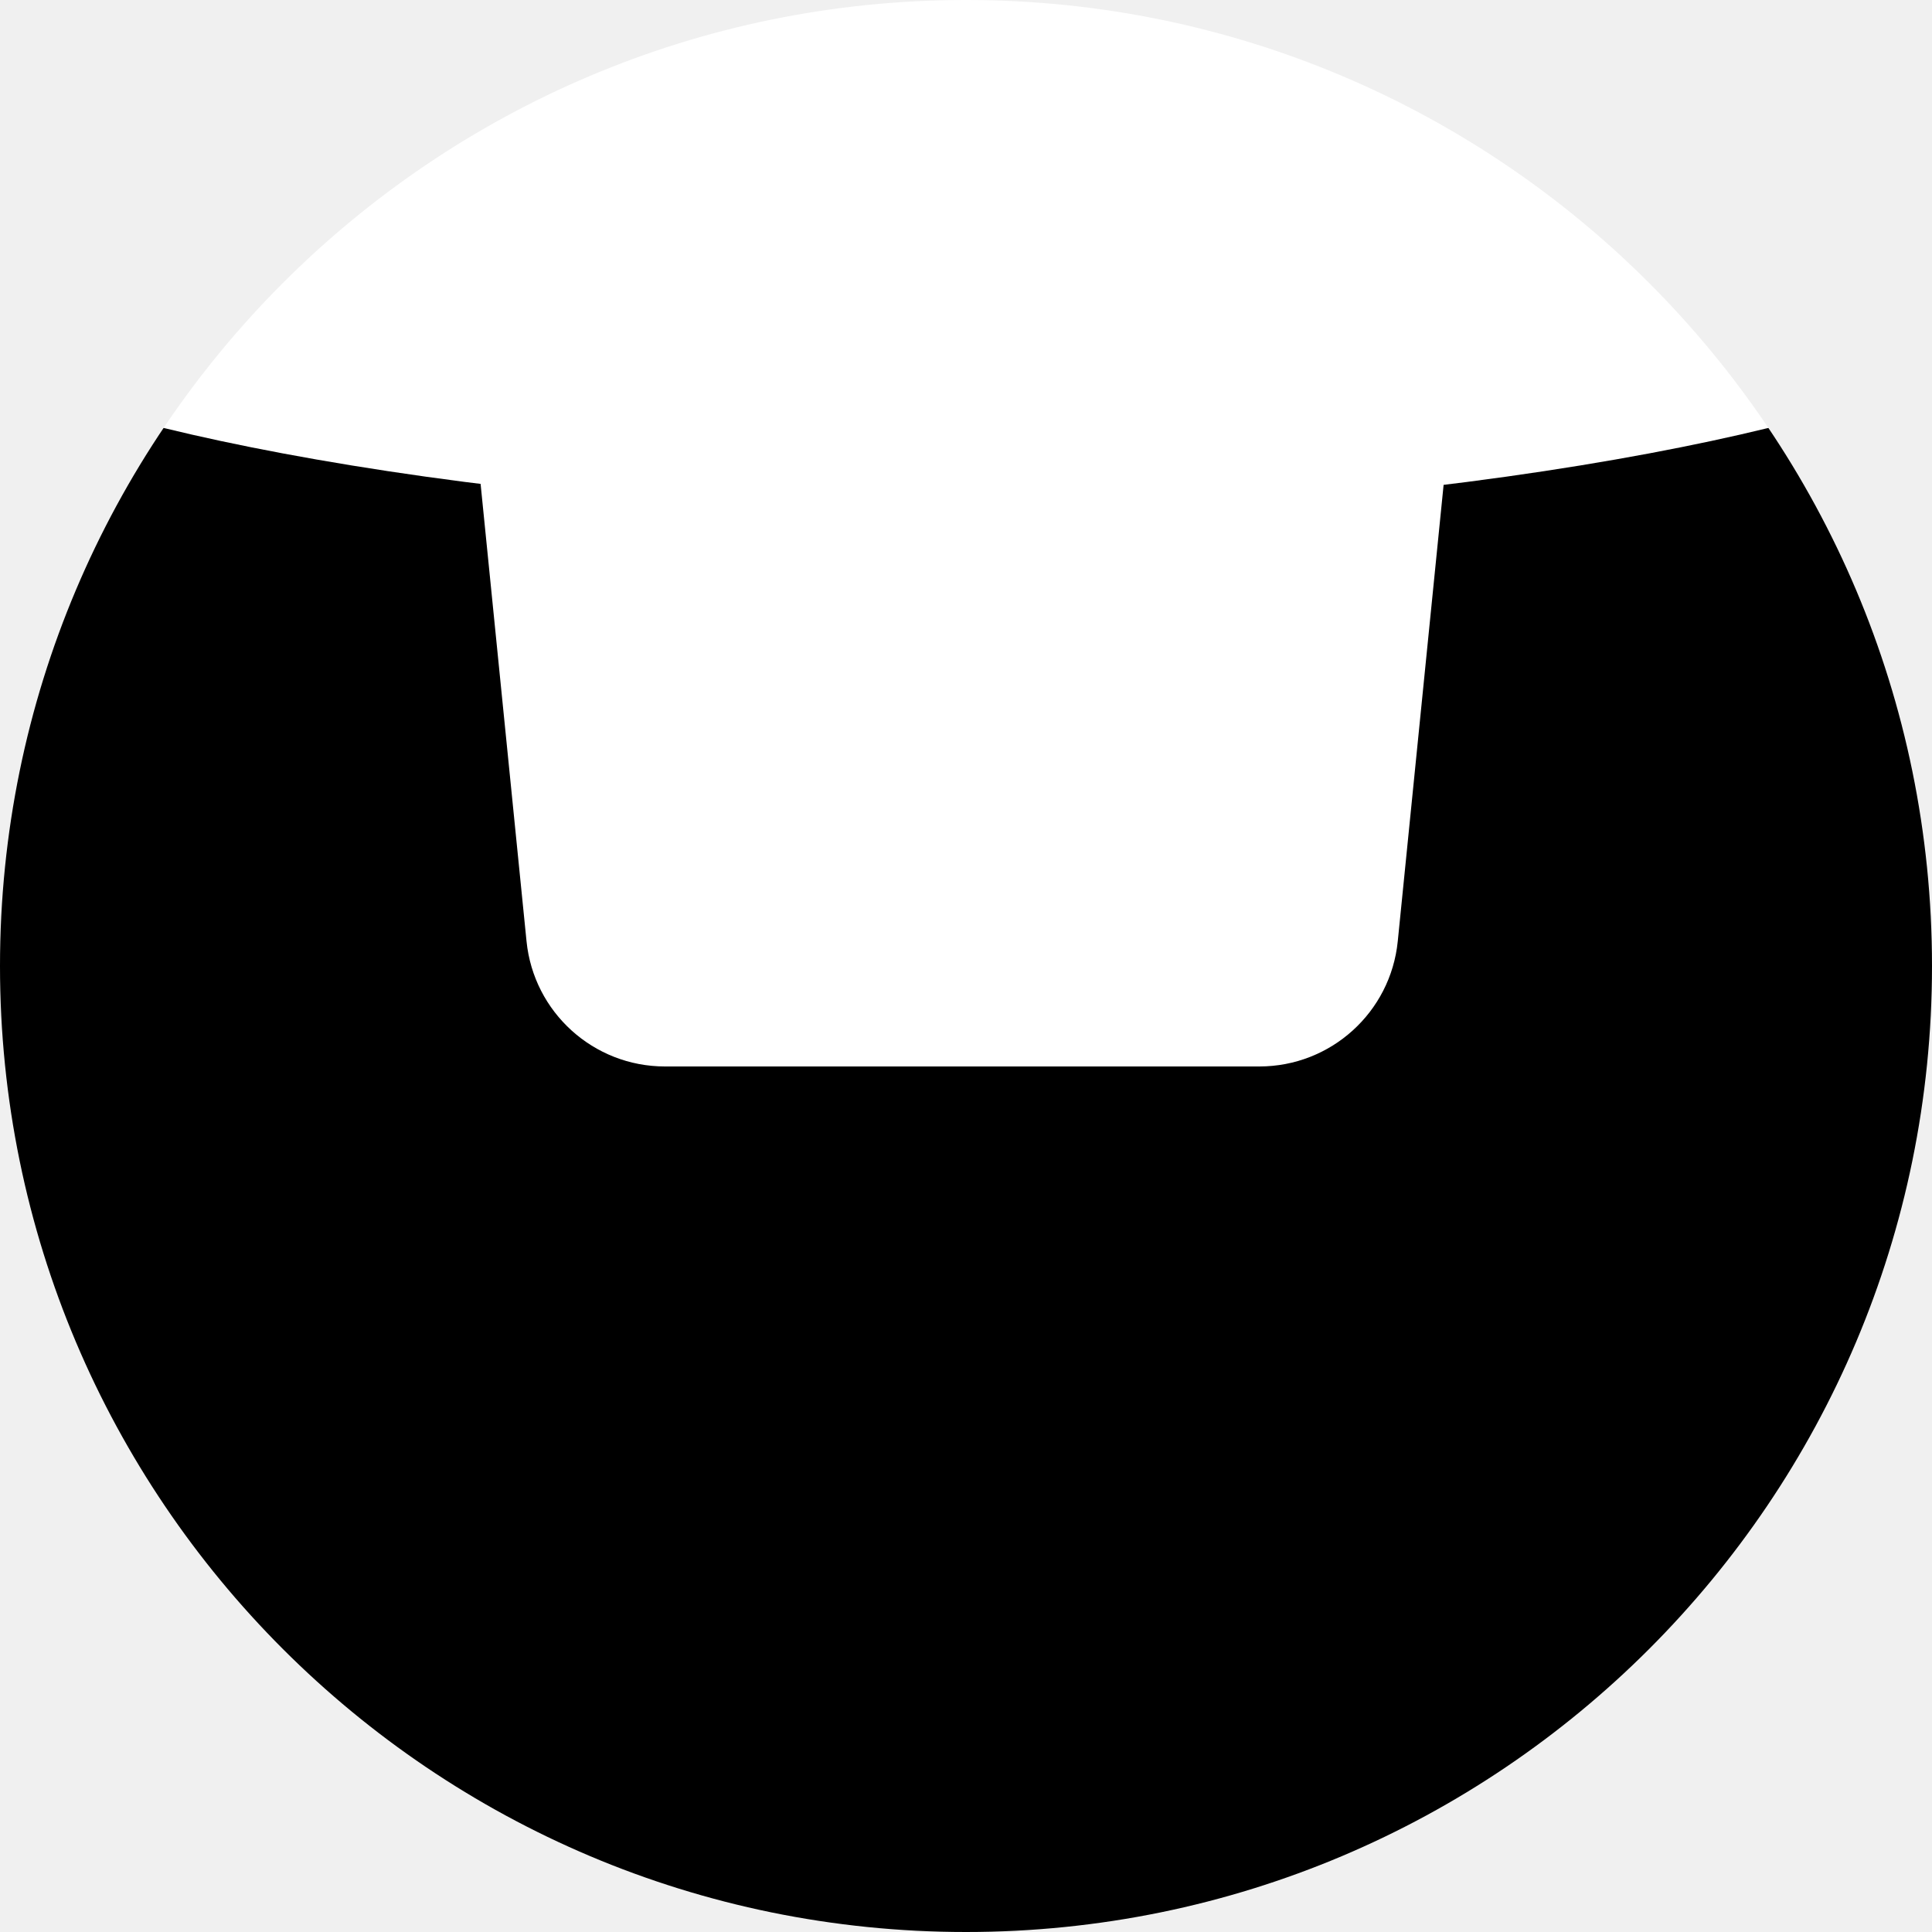
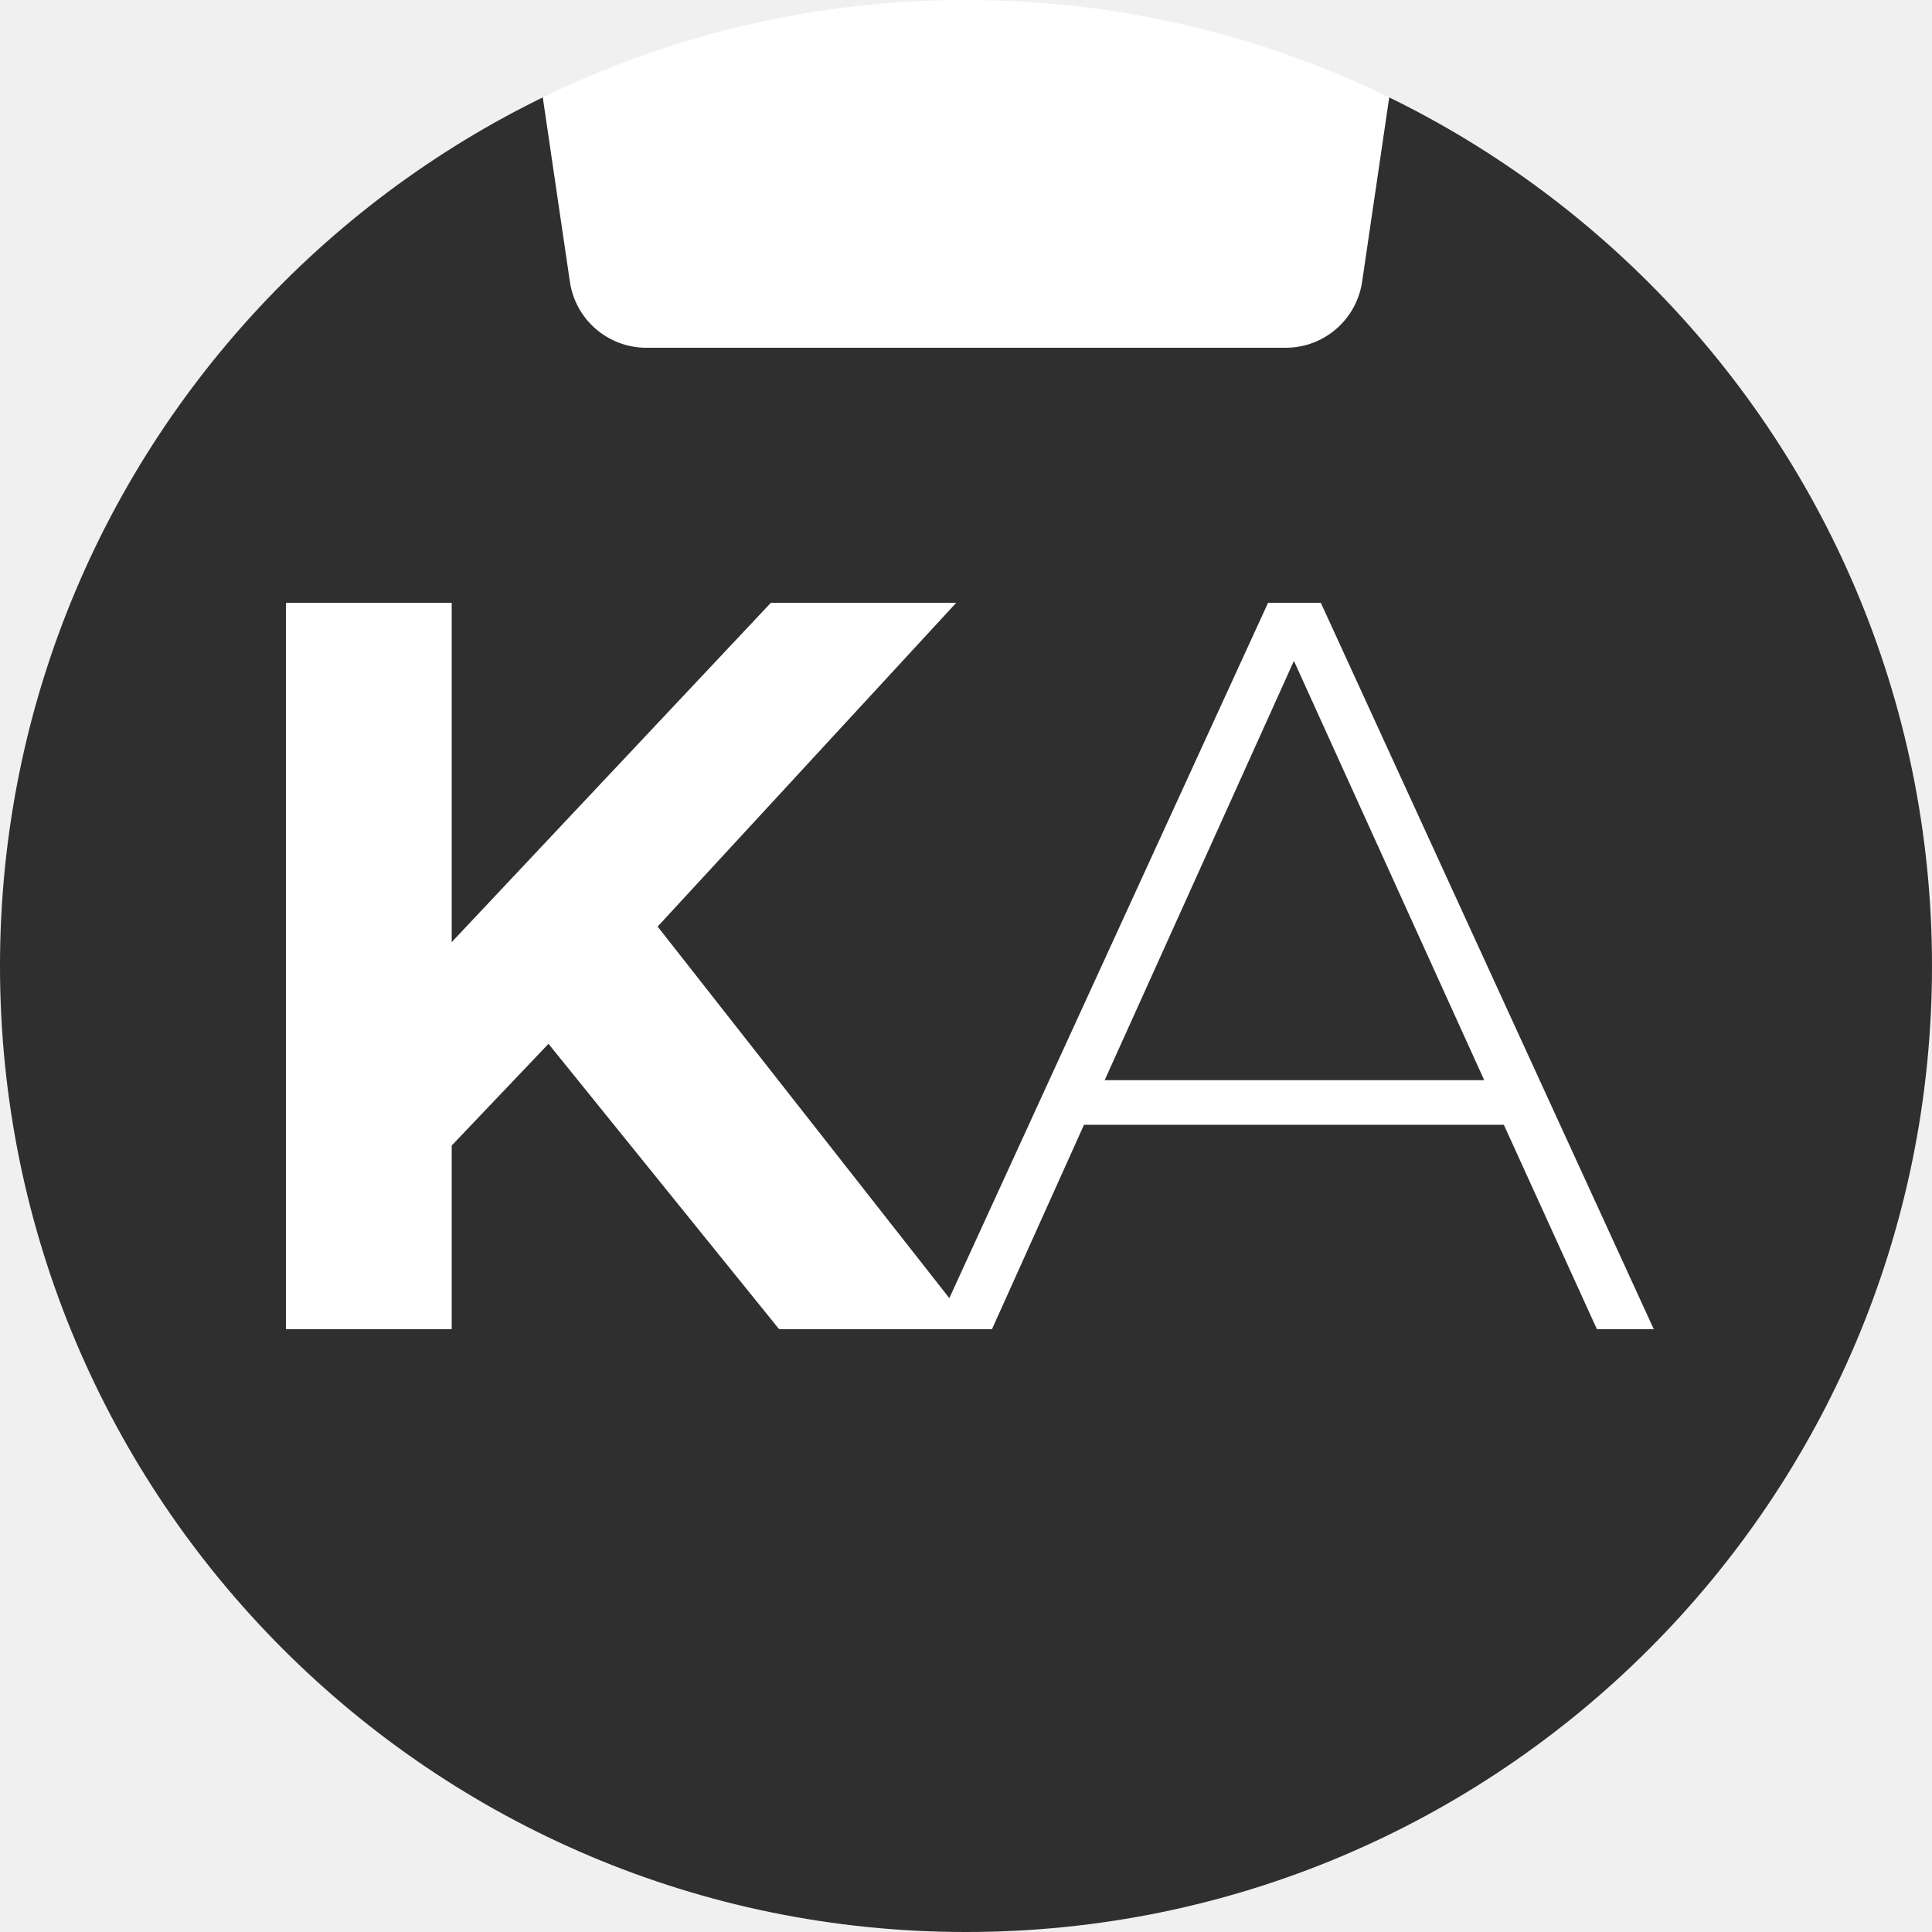
<svg xmlns="http://www.w3.org/2000/svg" width="250" height="250" fill="none">
  <mask id="a" style="mask-type:alpha" maskUnits="userSpaceOnUse" x="0" y="0" width="250" height="250">
    <circle cx="125" cy="125" r="125" fill="#C4C4C4" />
  </mask>
  <g mask="url(#a)">
-     <path fill="#000" d="M0 0h250v250H0z" />
-     <path d="M0 26.408A18 18 0 0 1 10.317 10.13l107-50.504a18 18 0 0 1 15.366 0l107 50.505A18 18 0 0 1 250 26.407v3.378c0 9.94-8.059 18-18 18H18c-9.941 0-18-8.06-18-18v-3.378Z" fill="#fff" />
-     <path d="M250 46.938c0 5.213-55.964 19.562-125 19.562S0 52.151 0 46.938C0 41.726 55.964 37.5 125 37.5s125 4.226 125 9.438Z" fill="#fff" />
-     <path d="M61.79 58.643c-1.065-10.599 7.257-19.799 17.91-19.799h89.605c10.652 0 18.974 9.2 17.909 19.8l-6.344 63.155c-.924 9.198-8.665 16.201-17.909 16.201H86.043c-9.244 0-16.986-7.003-17.91-16.201L61.79 58.643Z" fill="#fff" />
+     <path fill="#2F2F2F" d="M0 0h250v250H0z" />
+     <path d="M194.597 145.546h-54.328L128.36 172H121l43.088-94h6.824L214 172h-7.36l-12.043-26.454Zm-2.542-5.775L167.433 85.52l-24.488 54.251h49.11Z" fill="#fff" />
+     <path d="m70.975 135.071-12.524 13.16V172H37V78h21.45v43.911L99.754 78h23.982l-38.638 41.897L126 172h-25.181l-29.844-36.929ZM66.684-11.545C65.797-17.582 70.477-23 76.579-23h96.844c6.102 0 10.781 5.418 9.893 11.455l-7.058 48A10 10 0 0 1 166.363 45H83.637a10 10 0 0 1-9.894-8.545l-7.058-48Z" fill="#fff" />
  </g>
</svg>
